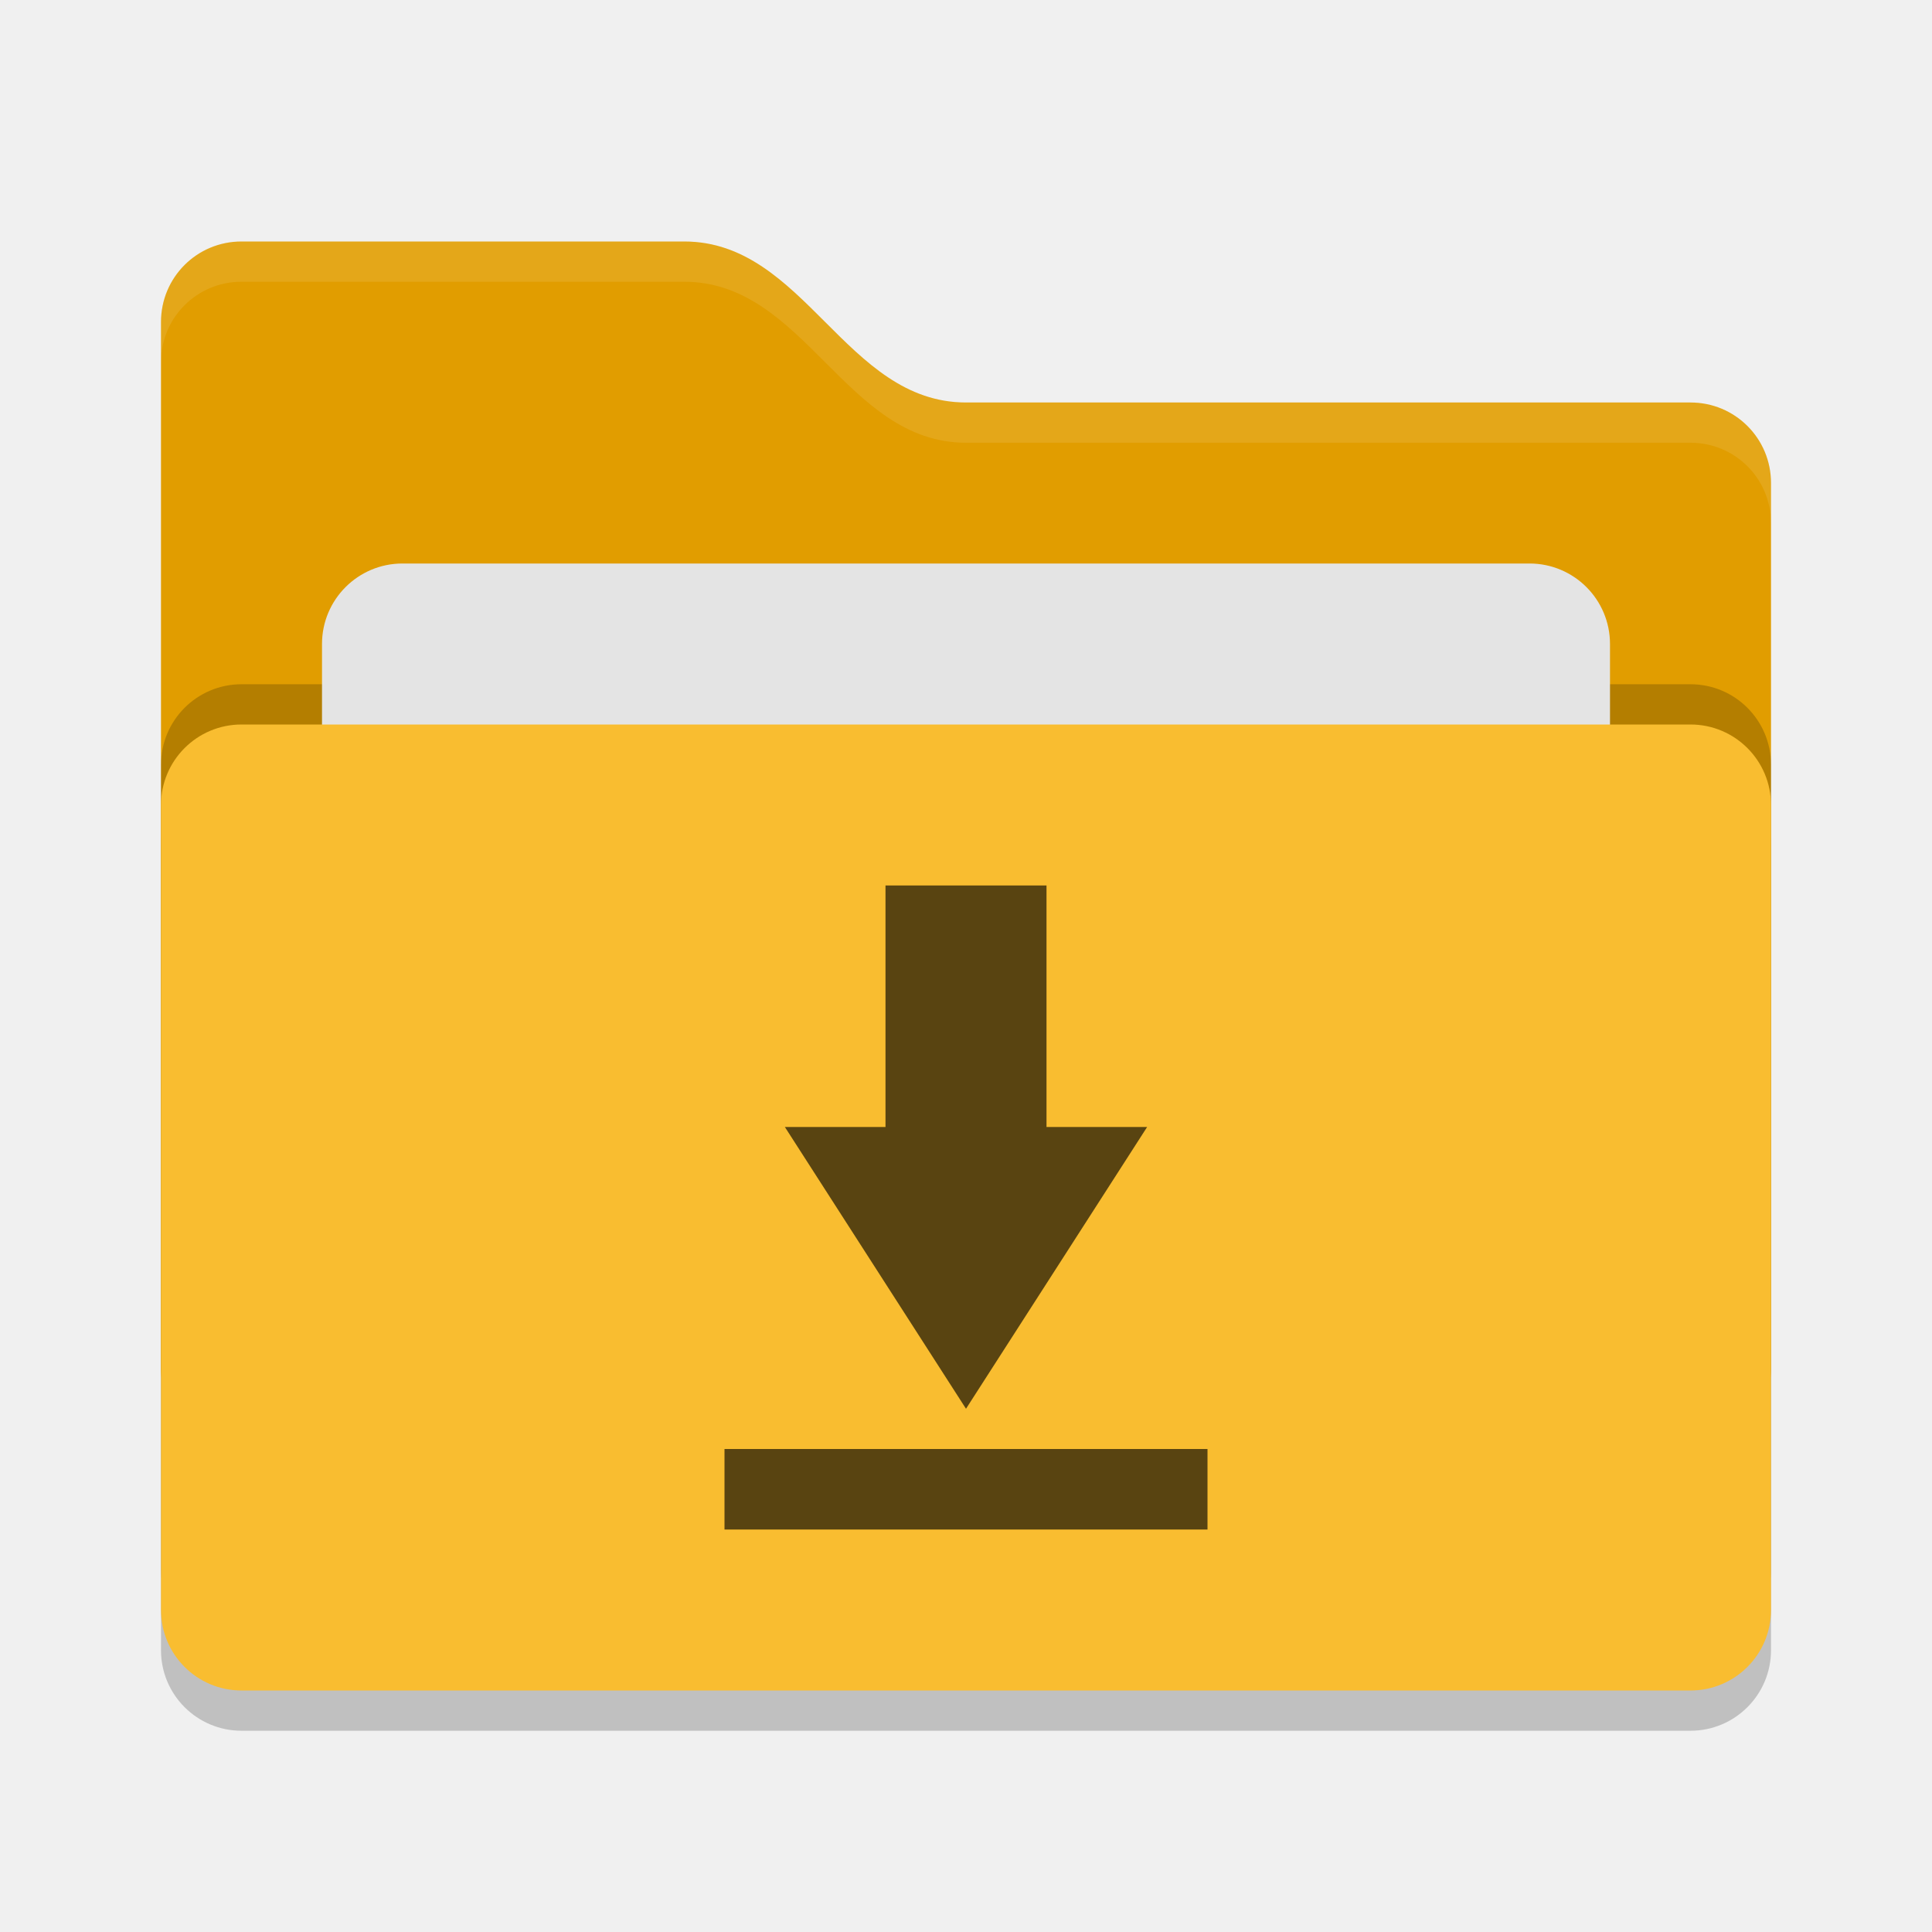
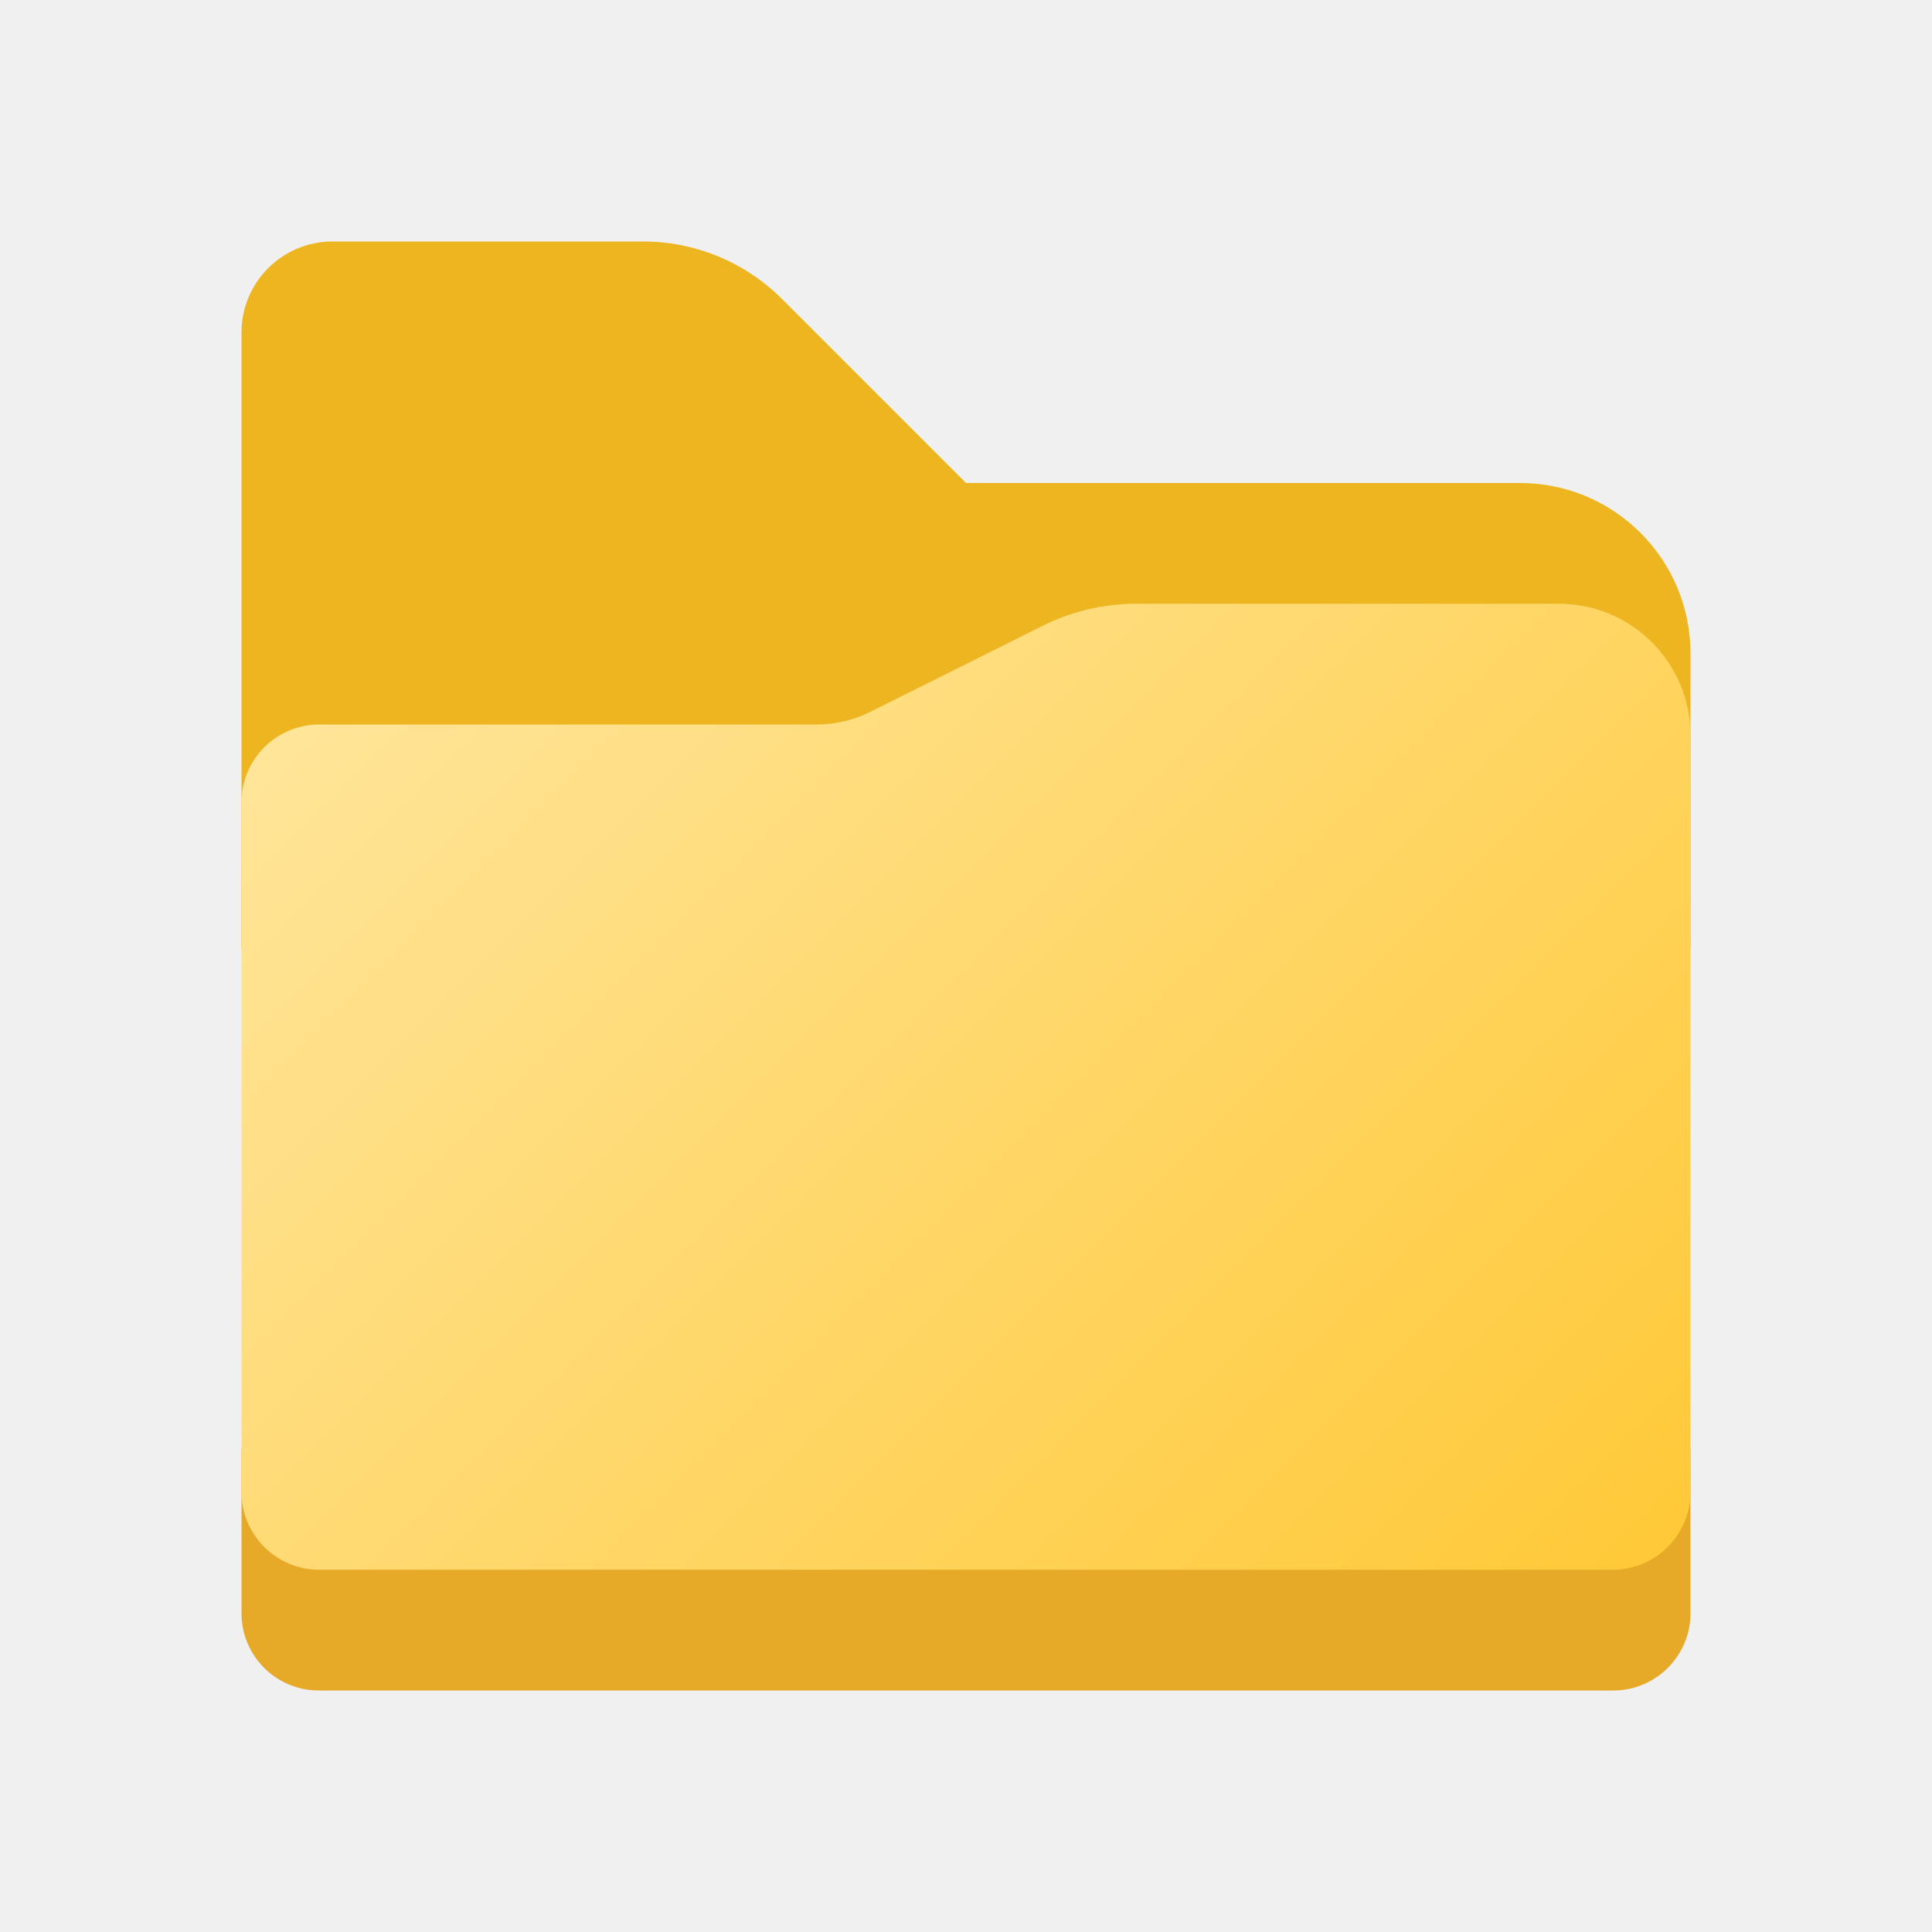
- <svg xmlns="http://www.w3.org/2000/svg" width="24" height="24" version="1">
-   <rect style="opacity:0.2" width="20" height="12" x="2" y="9.5" rx="1" ry="1" />
-   <path style="fill:#e19d00" d="M 2,17 C 2,17.554 2.446,18 3,18 H 21 C 21.554,18 22,17.554 22,17 V 6 C 22,5.446 21.554,5 21,5 H 12 C 10.5,5 10,3 8.5,3 H 3 C 2.446,3 2,3.446 2,4" />
-   <rect style="opacity:0.2" width="20" height="12" x="2" y="8.5" rx="1" ry="1" />
-   <rect style="fill:#e4e4e4" width="16" height="8" x="4" y="7" rx="1" ry="1" />
-   <rect style="fill:#f9bd30" width="20" height="12" x="2" y="9" rx="1" ry="1" />
-   <path style="opacity:0.1;fill:#ffffff" d="M 3,3 C 2.446,3 2,3.446 2,4 V 4.5 C 2,3.946 2.446,3.5 3,3.5 H 8.5 C 10,3.5 10.5,5.5 12,5.5 H 21 C 21.554,5.5 22,5.946 22,6.5 V 6 C 22,5.446 21.554,5 21,5 H 12 C 10.5,5 10,3 8.5,3 Z" />
-   <path style="fill:#594411" d="M 13,11 V 14 H 14.25 L 12,17.5 9.75,14 H 11 V 11 Z M 9,18 H 15 V 19 H 9 Z" />
+ <svg xmlns="http://www.w3.org/2000/svg" height="8px" width="8px" id="Camada_1" data-name="Camada 1" viewBox="0 0 8 8">
+   <defs>
+     <style>.cls-1{fill:#edb51f;}.cls-2{fill:#e6a928;}.cls-3{fill:url(#Gradiente_sem_nome_5);}</style>
+     <linearGradient id="Gradiente_sem_nome_5" x1="1.812" y1="2.377" x2="6.373" y2="6.939" gradientUnits="userSpaceOnUse">
+       <stop offset="0" stop-color="#ffe599" />
+       <stop offset="1" stop-color="#ffc938" />
+     </linearGradient>
+   </defs>
+   <path class="cls-1" d="M6.294,2H4l-.762-.762A.813.813,0,0,0,2.663,1H1.377A.377.377,0,0,0,1,1.377V3.918A.082.082,0,0,0,1.082,4H6.918A.082.082,0,0,0,7,3.918V2.706A.706.706,0,0,0,6.294,2Z" />
+   <path class="cls-2" d="M1,6H7A0,0,0,0,1,7,6v.68A.32.32,0,0,1,6.68,7H1.32A.32.32,0,0,1,1,6.68V6A0,0,0,0,1,1,6Z" />
+   <path class="cls-3" d="M6.455,2.5H4.704a.864.864,0,0,0-.386.091l-.713.356A.498.498,0,0,1,3.382,3H1.321A.322.322,0,0,0,1,3.321V6.178A.322.322,0,0,0,1.322,6.5H6.678A.322.322,0,0,0,7,6.178V3.045A.545.545,0,0,0,6.455,2.5Z" />
</svg>
